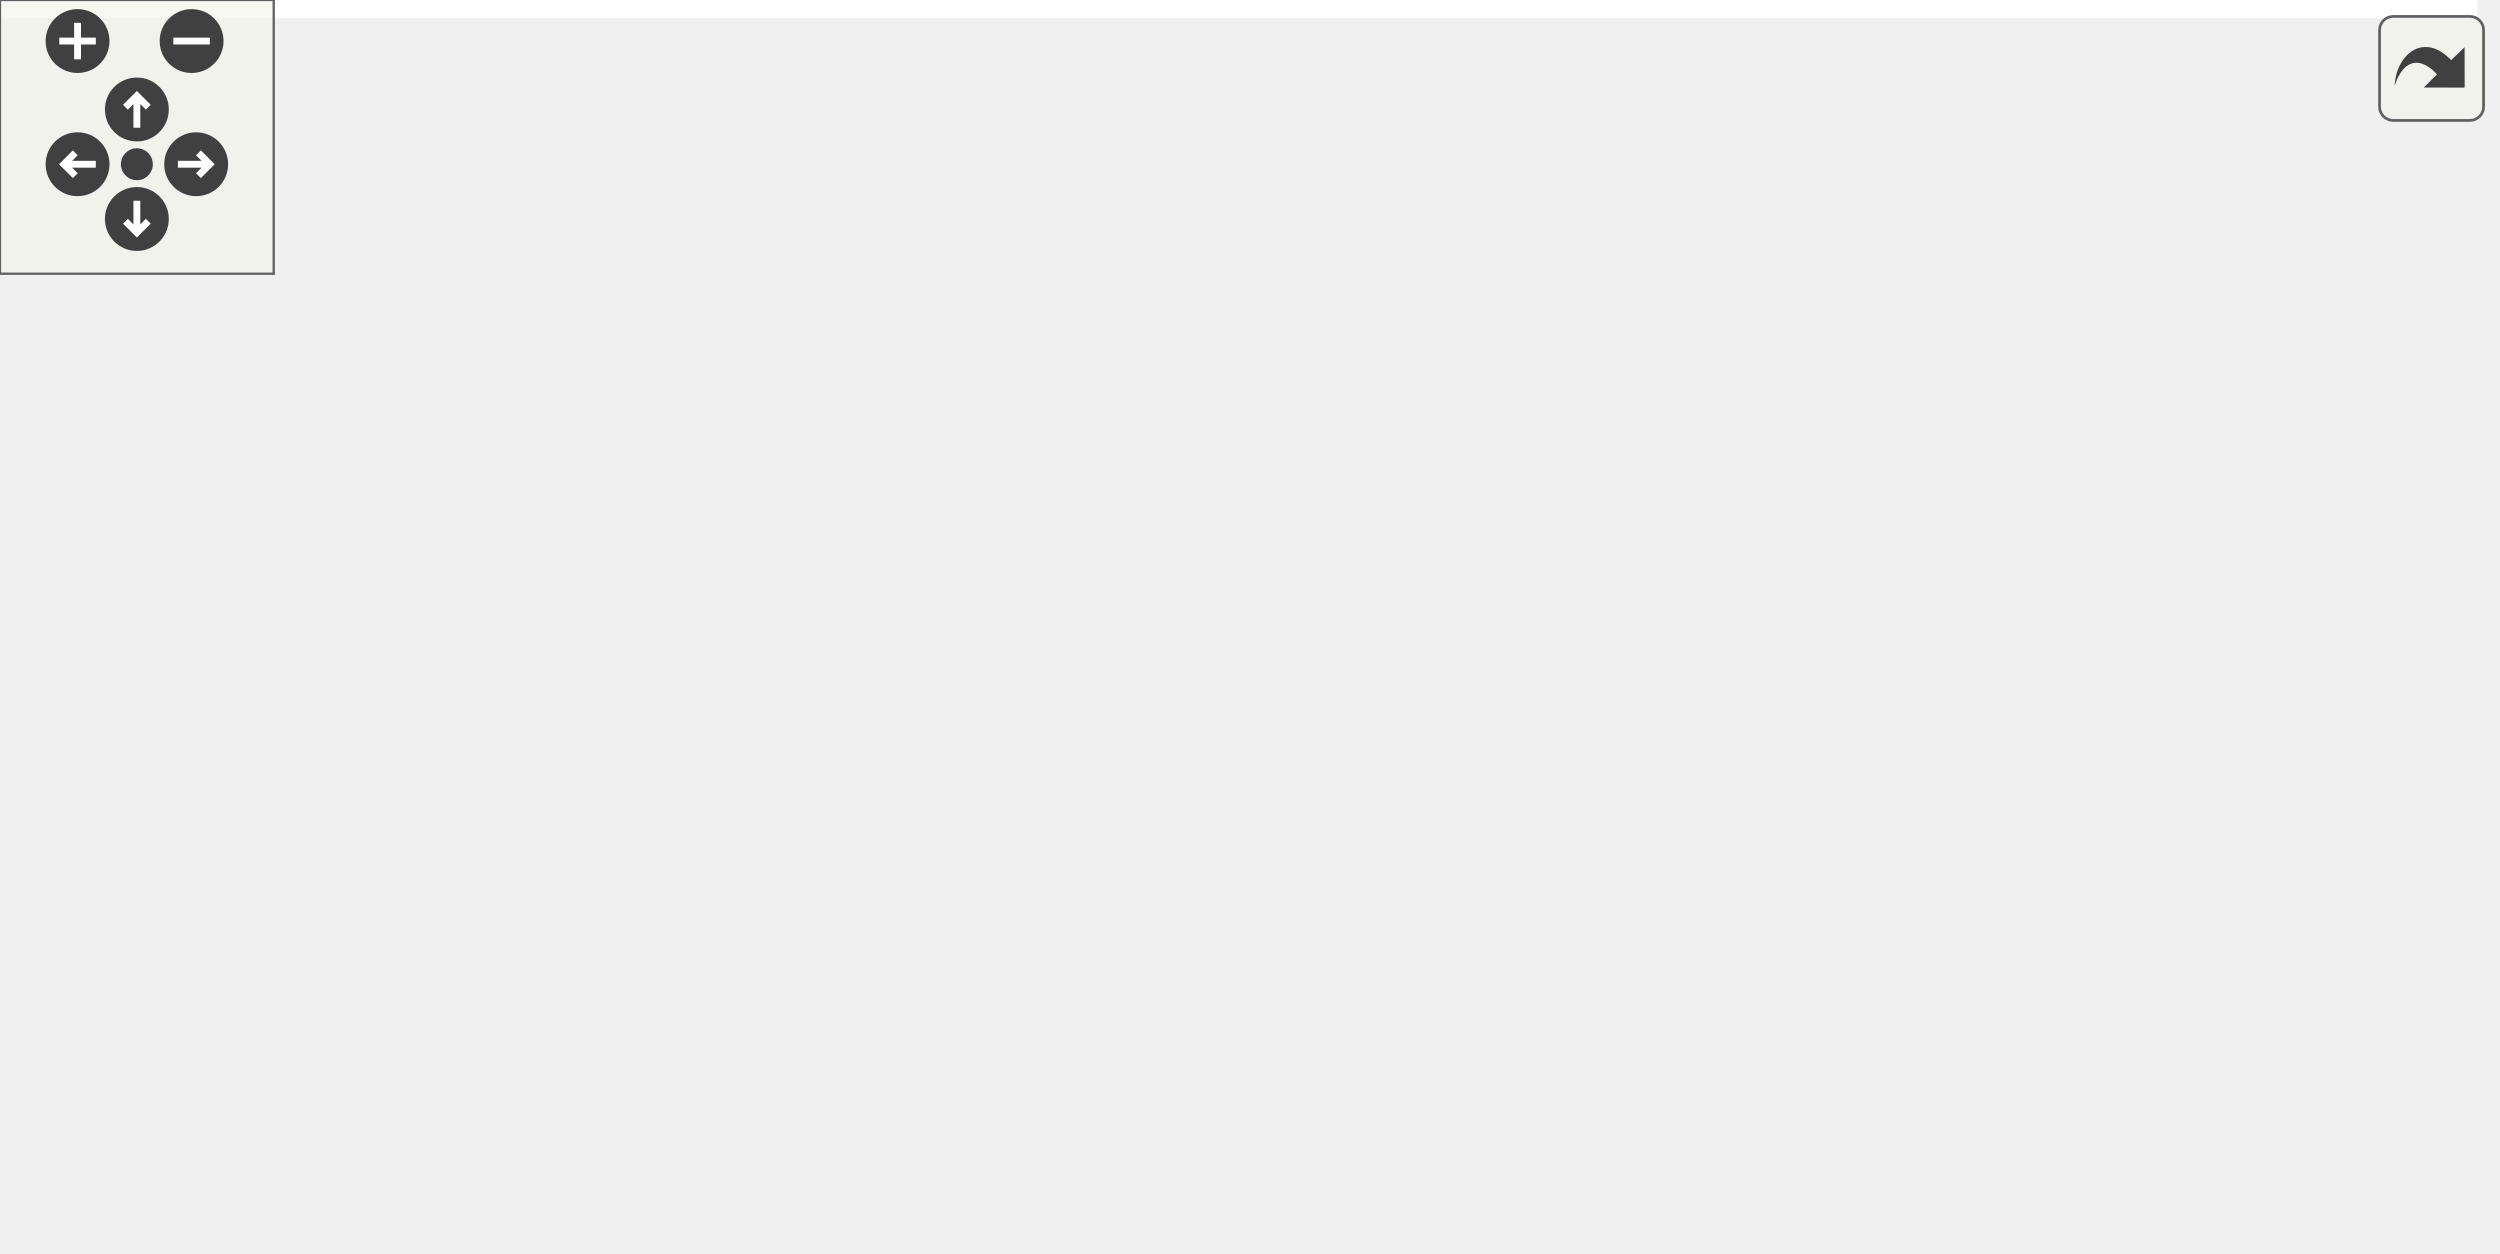
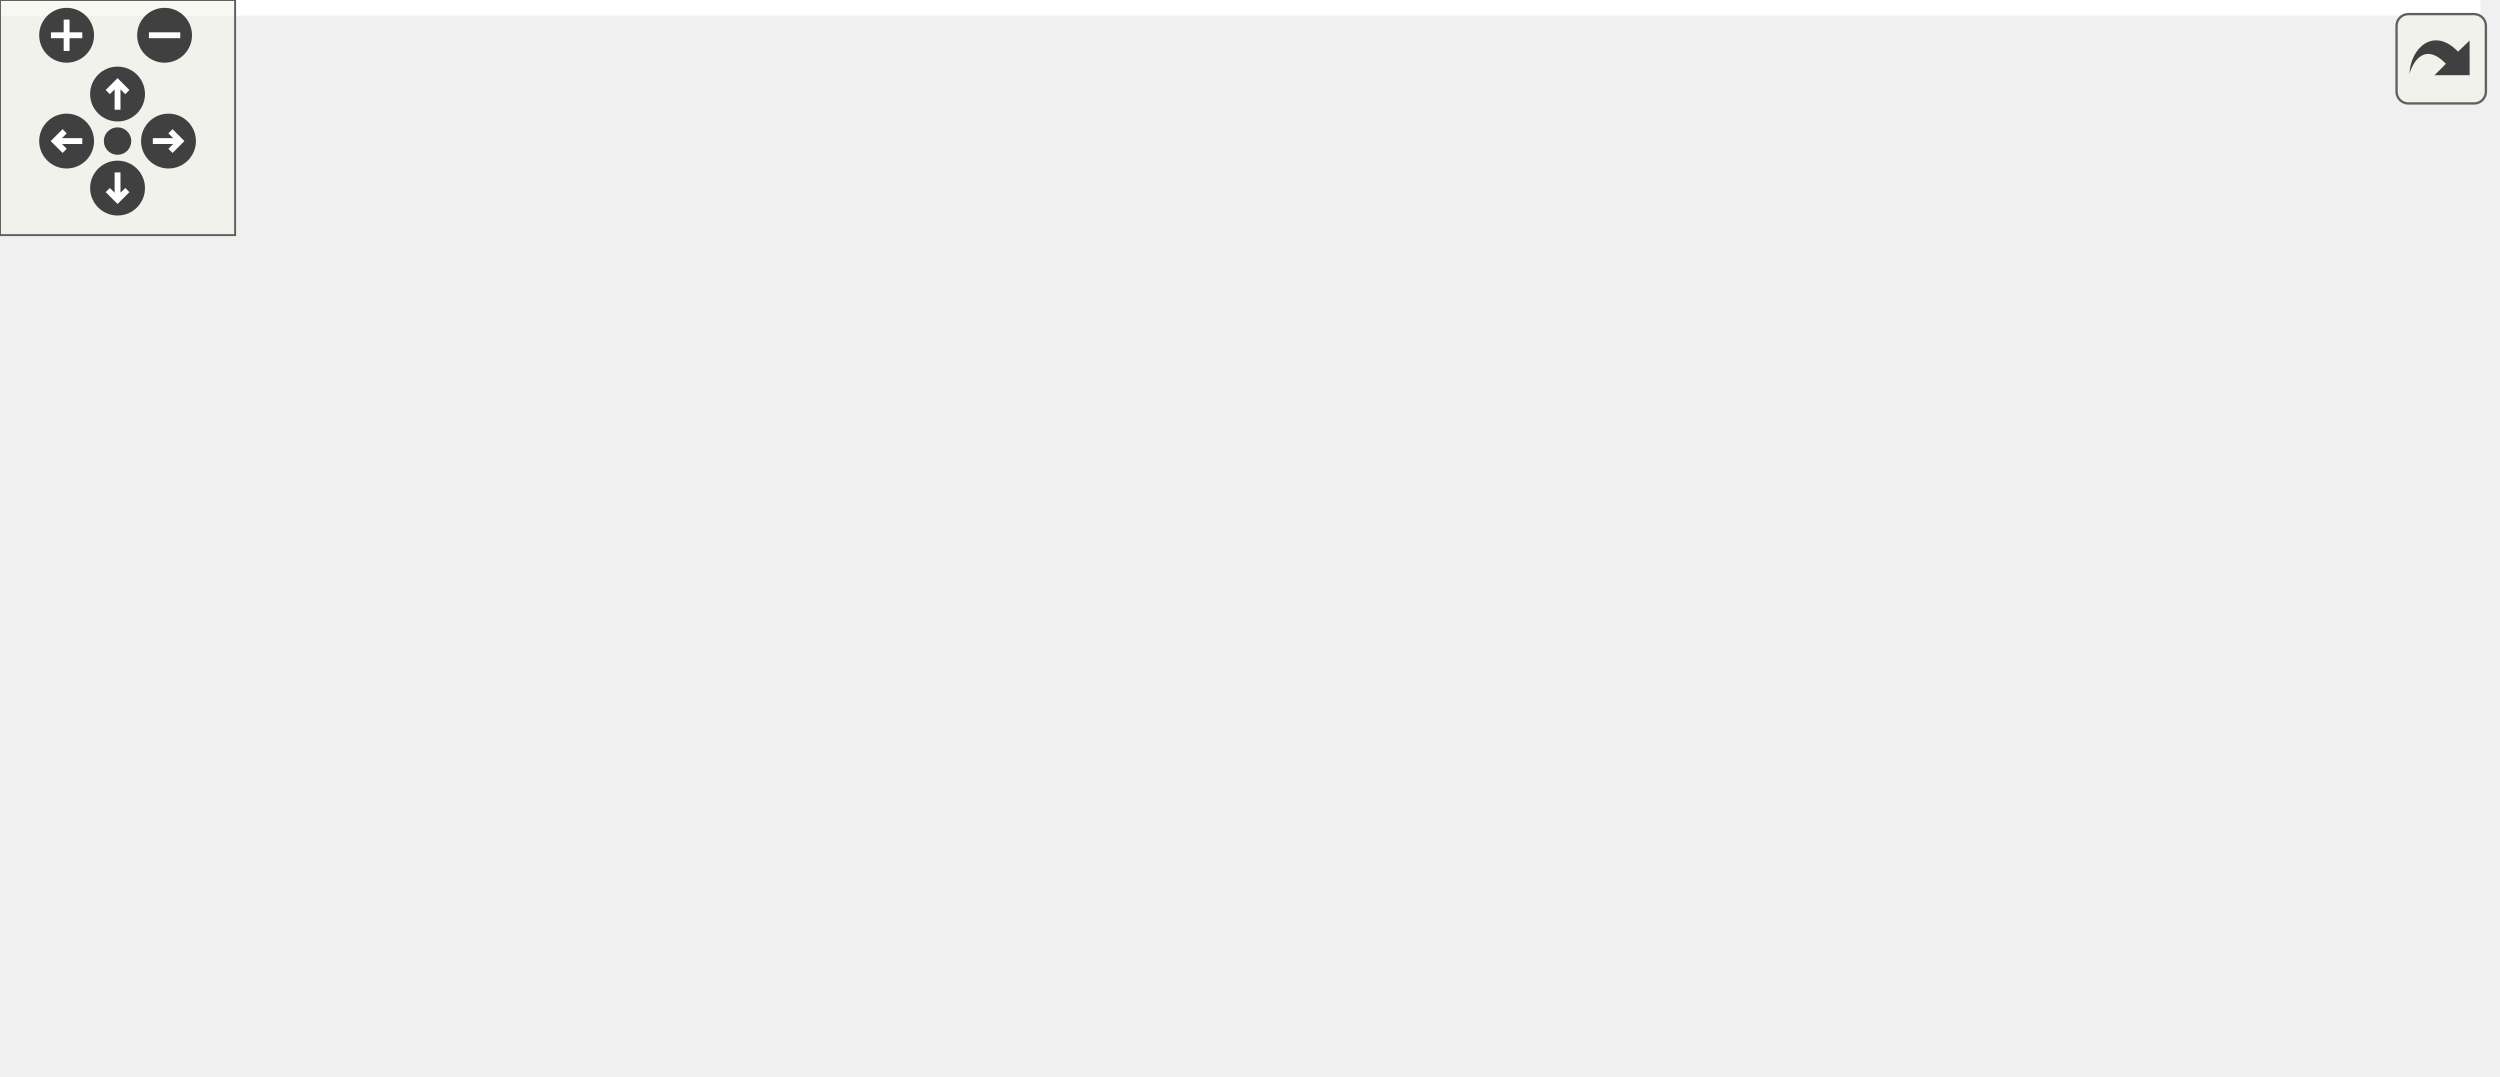
<svg xmlns="http://www.w3.org/2000/svg" xmlns:xlink="http://www.w3.org/1999/xlink" id="main" version="1.1" xml:space="preserve">
  <style type="text/css">
.edge:hover path { stroke: red; }
.edge:hover polygon { stroke: red; fill: red; }
</style>
  <defs>
    <circle id="rim" cx="0" cy="0" r="7" />
    <circle id="rim2" cx="0" cy="0" r="3.5" />
    <g id="zoomPlus">
      <use xlink:href="#rim" fill="#404040">
        <set attributeName="fill" to="#808080" begin="zoomplus.mouseover" end="zoomplus.mouseout" />
      </use>
      <path d="M-4,0h8M0,-4v8" fill="none" stroke="white" stroke-width="1.5" pointer-events="none" />
    </g>
    <g id="zoomMin">
      <use xlink:href="#rim" fill="#404040">
        <set attributeName="fill" to="#808080" begin="zoomminus.mouseover" end="zoomminus.mouseout" />
      </use>
      <path d="M-4,0h8" fill="none" stroke="white" stroke-width="1.5" pointer-events="none" />
    </g>
    <g id="dirArrow">
      <path fill="none" stroke="white" stroke-width="1.5" d="M0,-3.0v7 M-2.5,-0.5L0,-3.0L2.5,-0.5" />
    </g>
    <g id="resetDef">
      <use xlink:href="#rim2" fill="#404040">
        <set attributeName="fill" to="#808080" begin="reset.mouseover" end="reset.mouseout" />
      </use>
    </g>
  </defs>
  <svg id="graph" class="graph">
    <g id="viewport">
-       <polygon fill="#ffffff" stroke="transparent" points="-4,4 -4,-214 543,-214 543,4 -4,4" />
+       <polygon fill="#ffffff" stroke="transparent" points="-4,4 -4,-214 633,-214 633,4 -4,4" />
      <g id="node1" class="node">
        <g id="a_node1">
          <a xlink:title="MapTile::setRotation Hilfsfunktion zur Rotation im Quadrat.">
-             <polygon fill="#bfbfbf" stroke="#000000" points="429,-95.5 429,-114.5 539,-114.5 539,-95.5 429,-95.5" />
-             <text text-anchor="middle" x="484" y="-102.5" font-family="Helvetica,sans-Serif" font-size="10.00" fill="#000000">MapTile::setRotation</text>
+             <polygon fill="#bfbfbf" stroke="#000000" points="519,-95.5 519,-114.5 629,-114.5 629,-95.5 519,-95.5" />
+             <text text-anchor="middle" x="574" y="-102.5" font-family="Helvetica,sans-Serif" font-size="10.00" fill="#000000">MapTile::setRotation</text>
          </a>
        </g>
      </g>
      <g id="node2" class="node">
        <g id="a_node2">
          <a xlink:href="classMapRenderer.html#a6b690a49223b2006a4816b706a4b156e" target="_top" xlink:title="MapRenderer::demo Zeigt eine Demo-Visualisierung.">
-             <polygon fill="#ffffff" stroke="#000000" points="129.5,-190.5 129.5,-209.5 239.5,-209.5 239.5,-190.5 129.5,-190.5" />
-             <text text-anchor="middle" x="184.5" y="-197.5" font-family="Helvetica,sans-Serif" font-size="10.00" fill="#000000">MapRenderer::demo</text>
+             <polygon fill="#ffffff" stroke="#000000" points="219.5,-190.5 219.5,-209.5 329.5,-209.5 329.5,-190.5 219.5,-190.5" />
+             <text text-anchor="middle" x="274.5" y="-197.5" font-family="Helvetica,sans-Serif" font-size="10.00" fill="#000000">MapRenderer::demo</text>
          </a>
        </g>
      </g>
      <g id="edge1" class="edge">
-         <path fill="none" stroke="#191970" d="M464.195,-121.249C446.584,-134.829 419.577,-153.597 393,-164 343.23,-183.482 282.682,-192.447 239.685,-196.557" />
-         <polygon fill="#191970" stroke="#191970" points="466.818,-123.637 472.496,-114.692 462.479,-118.144 466.818,-123.637" />
+         <path fill="none" stroke="#191970" d="M554.195,-121.249C536.584,-134.829 509.577,-153.597 483,-164 433.23,-183.482 372.682,-192.447 329.685,-196.557" />
+         <polygon fill="#191970" stroke="#191970" points="556.818,-123.637 562.496,-114.692 552.479,-118.144 556.818,-123.637" />
+       </g>
+       <g id="node4" class="node">
+         <g id="a_node4">
+           <a xlink:href="classScene.html#a1ef1c0e0972913d4c477ead916cf06b0" target="_top" xlink:title="Scene::generateWorld Diese Methode generiert eine neue Welt.">
+             <polygon fill="#ffffff" stroke="#000000" points="215,-152.5 215,-171.5 334,-171.5 334,-152.5 215,-152.5" />
+             <text text-anchor="middle" x="274.5" y="-159.5" font-family="Helvetica,sans-Serif" font-size="10.00" fill="#000000">Scene::generateWorld</text>
+           </a>
+         </g>
+       </g>
+       <g id="edge3" class="edge">
+         <path fill="none" stroke="#191970" d="M546.595,-119.03C528.91,-127.426 505.152,-137.503 483,-143 433.787,-155.212 376.297,-159.756 334.163,-161.364" />
+         <polygon fill="#191970" stroke="#191970" points="548.284,-122.101 555.746,-114.579 545.222,-115.806 548.284,-122.101" />
+       </g>
+       <g id="node5" class="node">
+         <g id="a_node5">
+           <a xlink:href="classScene.html#ad861f0bdfab5241fcec39c96f01105b0" target="_top" xlink:title="Scene::onSetTile Ändert ein MapTile ohne ein Signal an den Server. Notwendig zum Empfangen von Änderu...">
+             <polygon fill="#ffffff" stroke="#000000" points="226.5,-76.5 226.5,-95.5 322.5,-95.5 322.5,-76.5 226.5,-76.5" />
+             <text text-anchor="middle" x="274.5" y="-83.5" font-family="Helvetica,sans-Serif" font-size="10.00" fill="#000000">Scene::onSetTile</text>
+           </a>
+         </g>
+       </g>
+       <g id="edge4" class="edge">
+         <path fill="none" stroke="#191970" d="M508.527,-100.847C452.425,-97.287 372.921,-92.244 322.54,-89.048" />
+         <polygon fill="#191970" stroke="#191970" points="508.517,-104.353 518.718,-101.493 508.96,-97.367 508.517,-104.353" />
+       </g>
+       <g id="node6" class="node">
+         <g id="a_node6">
+           <a xlink:href="classScene.html#ad22fc5010d69665d13f8ccef2cb094b0" target="_top" xlink:title="Scene::Scene Konstruktor.">
+             <polygon fill="#ffffff" stroke="#000000" points="234,-38.5 234,-57.5 315,-57.5 315,-38.5 234,-38.5" />
+             <text text-anchor="middle" x="274.5" y="-45.5" font-family="Helvetica,sans-Serif" font-size="10.00" fill="#000000">Scene::Scene</text>
+           </a>
+         </g>
+       </g>
+       <g id="edge5" class="edge">
+         <path fill="none" stroke="#191970" d="M513.932,-93.568C454.891,-82.332 366.404,-65.491 315.165,-55.739" />
+         <polygon fill="#191970" stroke="#191970" points="513.392,-97.028 523.87,-95.46 514.701,-90.151 513.392,-97.028" />
+       </g>
+       <g id="node7" class="node">
+         <g id="a_node7">
+           <a xlink:href="classScene.html#a38a79a03ba1fa403296646ee64ea8476" target="_top" xlink:title="Scene::setTileAt Setzt ein MapTile anhand der Pixel-Koordinaten oder der Indezes.">
+             <polygon fill="#ffffff" stroke="#000000" points="228.5,-.5 228.5,-19.5 320.5,-19.5 320.5,-.5 228.5,-.5" />
+             <text text-anchor="middle" x="274.5" y="-7.5" font-family="Helvetica,sans-Serif" font-size="10.00" fill="#000000">Scene::setTileAt</text>
+           </a>
+         </g>
+       </g>
+       <g id="edge6" class="edge">
+         <path fill="none" stroke="#191970" d="M545.264,-91.028C527.577,-82.767 504.29,-72.49 483,-65 424.828,-44.534 408.656,-44.62 349,-29 337.12,-25.89 324.157,-22.561 312.424,-19.573" />
+         <polygon fill="#191970" stroke="#191970" points="543.929,-94.269 554.466,-95.38 546.922,-87.941 543.929,-94.269" />
+       </g>
+       <g id="node8" class="node">
+         <g id="a_node8">
+           <a xlink:href="classMapTile.html#a6f6c6e03095e0f1ed503dd30f499793c" target="_top" xlink:title="MapTile::setType Setzt den Typ der Kachel.">
+             <polygon fill="#ffffff" stroke="#000000" points="385,-114.5 385,-133.5 483,-133.5 483,-114.5 385,-114.5" />
+             <text text-anchor="middle" x="434" y="-121.5" font-family="Helvetica,sans-Serif" font-size="10.00" fill="#000000">MapTile::setType</text>
+           </a>
+         </g>
+       </g>
+       <g id="edge7" class="edge">
+         <path fill="none" stroke="#191970" d="M508.631,-113.871C500.017,-115.04 491.31,-116.222 483.033,-117.346" />
+         <polygon fill="#191970" stroke="#191970" points="509.23,-117.322 518.668,-112.509 508.288,-110.386 509.23,-117.322" />
      </g>
      <g id="node3" class="node">
        <g id="a_node3">
-           <a xlink:href="classScene.html#a1ef1c0e0972913d4c477ead916cf06b0" target="_top" xlink:title="Scene::generateWorld Diese Methode generiert eine neue Welt.">
-             <polygon fill="#ffffff" stroke="#000000" points="125,-152.5 125,-171.5 244,-171.5 244,-152.5 125,-152.5" />
-             <text text-anchor="middle" x="184.5" y="-159.5" font-family="Helvetica,sans-Serif" font-size="10.00" fill="#000000">Scene::generateWorld</text>
+           <a xlink:href="classMapRenderer.html#a9f43e4b3db6a2cda8ea7cabf1bc6f805" target="_top" xlink:title=" ">
+             <polygon fill="#ffffff" stroke="#000000" points="0,-190.5 0,-209.5 164,-209.5 164,-190.5 0,-190.5" />
+             <text text-anchor="middle" x="82" y="-197.5" font-family="Helvetica,sans-Serif" font-size="10.00" fill="#000000">MapRenderer::keyReleaseEvent</text>
          </a>
        </g>
      </g>
      <g id="edge2" class="edge">
-         <path fill="none" stroke="#191970" d="M456.595,-119.03C438.911,-127.426 415.152,-137.503 393,-143 343.787,-155.212 286.297,-159.756 244.163,-161.364" />
-         <polygon fill="#191970" stroke="#191970" points="458.284,-122.101 465.746,-114.579 455.222,-115.806 458.284,-122.101" />
-       </g>
-       <g id="node4" class="node">
-         <g id="a_node4">
-           <a xlink:href="classScene.html#ad861f0bdfab5241fcec39c96f01105b0" target="_top" xlink:title="Scene::onSetTile Ändert ein MapTile ohne ein Signal an den Server. Notwendig zum Empfangen von Änderu...">
-             <polygon fill="#ffffff" stroke="#000000" points="136.5,-76.5 136.5,-95.5 232.5,-95.5 232.5,-76.5 136.5,-76.5" />
-             <text text-anchor="middle" x="184.5" y="-83.5" font-family="Helvetica,sans-Serif" font-size="10.00" fill="#000000">Scene::onSetTile</text>
-           </a>
-         </g>
-       </g>
-       <g id="edge3" class="edge">
-         <path fill="none" stroke="#191970" d="M418.527,-100.847C362.425,-97.287 282.921,-92.244 232.54,-89.048" />
-         <polygon fill="#191970" stroke="#191970" points="418.517,-104.353 428.718,-101.493 418.96,-97.367 418.517,-104.353" />
-       </g>
-       <g id="node5" class="node">
-         <g id="a_node5">
-           <a xlink:href="classScene.html#ad22fc5010d69665d13f8ccef2cb094b0" target="_top" xlink:title="Scene::Scene Konstruktor.">
-             <polygon fill="#ffffff" stroke="#000000" points="144,-38.5 144,-57.5 225,-57.5 225,-38.5 144,-38.5" />
-             <text text-anchor="middle" x="184.5" y="-45.5" font-family="Helvetica,sans-Serif" font-size="10.00" fill="#000000">Scene::Scene</text>
-           </a>
-         </g>
-       </g>
-       <g id="edge4" class="edge">
-         <path fill="none" stroke="#191970" d="M423.932,-93.568C364.891,-82.332 276.404,-65.491 225.165,-55.739" />
-         <polygon fill="#191970" stroke="#191970" points="423.392,-97.028 433.87,-95.46 424.701,-90.151 423.392,-97.028" />
-       </g>
-       <g id="node6" class="node">
-         <g id="a_node6">
-           <a xlink:href="classScene.html#a38a79a03ba1fa403296646ee64ea8476" target="_top" xlink:title="Scene::setTileAt Setzt ein MapTile anhand der Pixel-Koordinaten oder der Indezes.">
-             <polygon fill="#ffffff" stroke="#000000" points="138.5,-.5 138.5,-19.5 230.5,-19.5 230.5,-.5 138.5,-.5" />
-             <text text-anchor="middle" x="184.5" y="-7.5" font-family="Helvetica,sans-Serif" font-size="10.00" fill="#000000">Scene::setTileAt</text>
-           </a>
-         </g>
-       </g>
-       <g id="edge5" class="edge">
-         <path fill="none" stroke="#191970" d="M455.264,-91.028C437.577,-82.767 414.29,-72.49 393,-65 334.828,-44.534 318.656,-44.62 259,-29 247.12,-25.89 234.157,-22.561 222.424,-19.573" />
-         <polygon fill="#191970" stroke="#191970" points="453.93,-94.269 464.466,-95.38 456.922,-87.941 453.93,-94.269" />
-       </g>
-       <g id="node7" class="node">
-         <g id="a_node7">
-           <a xlink:href="classMapTile.html#a6f6c6e03095e0f1ed503dd30f499793c" target="_top" xlink:title="MapTile::setType Setzt den Typ der Kachel.">
-             <polygon fill="#ffffff" stroke="#000000" points="295,-114.5 295,-133.5 393,-133.5 393,-114.5 295,-114.5" />
-             <text text-anchor="middle" x="344" y="-121.5" font-family="Helvetica,sans-Serif" font-size="10.00" fill="#000000">MapTile::setType</text>
-           </a>
-         </g>
-       </g>
-       <g id="edge6" class="edge">
-         <path fill="none" stroke="#191970" d="M418.631,-113.871C410.017,-115.04 401.31,-116.222 393.033,-117.346" />
-         <polygon fill="#191970" stroke="#191970" points="419.23,-117.322 428.668,-112.509 418.288,-110.386 419.23,-117.322" />
-       </g>
-       <g id="edge7" class="edge">
-         <path fill="none" stroke="#191970" d="M324.084,-140.236C307.552,-152.978 282.953,-170.297 259,-181 250.591,-184.757 241.303,-187.869 232.22,-190.411" />
-         <polygon fill="#191970" stroke="#191970" points="326.693,-142.636 332.382,-133.698 322.361,-137.137 326.693,-142.636" />
+         <path fill="none" stroke="#191970" d="M209.021,-200C194.574,-200 179.092,-200 164.081,-200" />
+         <polygon fill="#191970" stroke="#191970" points="209.337,-203.5 219.337,-200 209.337,-196.5 209.337,-203.5" />
      </g>
      <g id="edge8" class="edge">
-         <path fill="none" stroke="#191970" d="M293.766,-135.968C271.414,-141.293 245.462,-147.476 224.459,-152.48" />
-         <polygon fill="#191970" stroke="#191970" points="294.835,-139.311 303.751,-133.589 293.212,-132.502 294.835,-139.311" />
+         <path fill="none" stroke="#191970" d="M414.084,-140.236C397.552,-152.978 372.953,-170.297 349,-181 340.591,-184.757 331.303,-187.869 322.22,-190.411" />
+         <polygon fill="#191970" stroke="#191970" points="416.693,-142.636 422.382,-133.698 412.361,-137.137 416.693,-142.636" />
      </g>
      <g id="edge9" class="edge">
-         <path fill="none" stroke="#191970" d="M293.766,-112.032C271.414,-106.707 245.462,-100.524 224.459,-95.52" />
-         <polygon fill="#191970" stroke="#191970" points="293.212,-115.498 303.751,-114.411 294.835,-108.689 293.212,-115.498" />
-       </g>
-       <g id="edge12" class="edge">
-         <path fill="none" stroke="#191970" d="M324.084,-107.764C307.552,-95.022 282.953,-77.703 259,-67 248.398,-62.263 236.397,-58.551 225.173,-55.715" />
-         <polygon fill="#191970" stroke="#191970" points="322.361,-110.863 332.382,-114.302 326.693,-105.364 322.361,-110.863" />
+         <path fill="none" stroke="#191970" d="M383.766,-135.968C361.414,-141.293 335.462,-147.476 314.459,-152.48" />
+         <polygon fill="#191970" stroke="#191970" points="384.835,-139.311 393.751,-133.589 383.212,-132.502 384.835,-139.311" />
+       </g>
+       <g id="edge10" class="edge">
+         <path fill="none" stroke="#191970" d="M383.766,-112.032C361.414,-106.707 335.462,-100.524 314.459,-95.52" />
+         <polygon fill="#191970" stroke="#191970" points="383.212,-115.498 393.751,-114.411 384.835,-108.689 383.212,-115.498" />
      </g>
      <g id="edge13" class="edge">
-         <path fill="none" stroke="#191970" d="M332.744,-105.926C318.328,-84.311 291.305,-48.599 259,-29 250.441,-23.808 240.502,-20.027 230.728,-17.276" />
-         <polygon fill="#191970" stroke="#191970" points="329.921,-108.005 338.293,-114.498 335.797,-104.202 329.921,-108.005" />
-       </g>
-       <g id="node8" class="node">
-         <g id="a_node8">
-           <a xlink:href="classMapRenderer.html#a472525cfdf5cd4ab4ed226457ae6f55a" target="_top" xlink:title="MapRenderer::onTileChange Wird aufgerufen wenn sich eine Kachel ändert.">
-             <polygon fill="#ffffff" stroke="#000000" points="110,-114.5 110,-133.5 259,-133.5 259,-114.5 110,-114.5" />
-             <text text-anchor="middle" x="184.5" y="-121.5" font-family="Helvetica,sans-Serif" font-size="10.00" fill="#000000">MapRenderer::onTileChange</text>
-           </a>
-         </g>
-       </g>
-       <g id="edge10" class="edge">
-         <path fill="none" stroke="#191970" d="M284.784,-124C276.382,-124 267.653,-124 259.007,-124" />
-         <polygon fill="#191970" stroke="#191970" points="284.843,-127.5 294.843,-124 284.843,-120.5 284.843,-127.5" />
+         <path fill="none" stroke="#191970" d="M414.084,-107.764C397.552,-95.022 372.953,-77.703 349,-67 338.397,-62.263 326.397,-58.551 315.173,-55.715" />
+         <polygon fill="#191970" stroke="#191970" points="412.361,-110.863 422.382,-114.302 416.693,-105.364 412.361,-110.863" />
+       </g>
+       <g id="edge14" class="edge">
+         <path fill="none" stroke="#191970" d="M422.744,-105.926C408.328,-84.311 381.305,-48.599 349,-29 340.441,-23.808 330.502,-20.027 320.728,-17.276" />
+         <polygon fill="#191970" stroke="#191970" points="419.921,-108.005 428.293,-114.498 425.797,-104.202 419.921,-108.005" />
      </g>
      <g id="node9" class="node">
        <g id="a_node9">
+           <a xlink:href="classMapRenderer.html#a472525cfdf5cd4ab4ed226457ae6f55a" target="_top" xlink:title="MapRenderer::onTileChange Wird aufgerufen wenn sich eine Kachel ändert.">
+             <polygon fill="#ffffff" stroke="#000000" points="200,-114.5 200,-133.5 349,-133.5 349,-114.5 200,-114.5" />
+             <text text-anchor="middle" x="274.5" y="-121.5" font-family="Helvetica,sans-Serif" font-size="10.00" fill="#000000">MapRenderer::onTileChange</text>
+           </a>
+         </g>
+       </g>
+       <g id="edge11" class="edge">
+         <path fill="none" stroke="#191970" d="M374.784,-124C366.382,-124 357.653,-124 349.007,-124" />
+         <polygon fill="#191970" stroke="#191970" points="374.843,-127.5 384.843,-124 374.843,-120.5 374.843,-127.5" />
+       </g>
+       <g id="node10" class="node">
+         <g id="a_node10">
          <a xlink:href="classClient.html#a16ec13dd45e134c3d1ec31dd26e1a119" target="_top" xlink:title="Client::Client Erzeugt einen neuen Client.">
-             <polygon fill="#ffffff" stroke="#000000" points="0,-114.5 0,-133.5 74,-133.5 74,-114.5 0,-114.5" />
-             <text text-anchor="middle" x="37" y="-121.5" font-family="Helvetica,sans-Serif" font-size="10.00" fill="#000000">Client::Client</text>
-           </a>
-         </g>
-       </g>
-       <g id="edge11" class="edge">
-         <path fill="none" stroke="#191970" d="M99.723,-124C90.779,-124 82.057,-124 74.099,-124" />
-         <polygon fill="#191970" stroke="#191970" points="99.886,-127.5 109.886,-124 99.886,-120.5 99.886,-127.5" />
+             <polygon fill="#ffffff" stroke="#000000" points="45,-114.5 45,-133.5 119,-133.5 119,-114.5 45,-114.5" />
+             <text text-anchor="middle" x="82" y="-121.5" font-family="Helvetica,sans-Serif" font-size="10.00" fill="#000000">Client::Client</text>
+           </a>
+         </g>
+       </g>
+       <g id="edge12" class="edge">
+         <path fill="none" stroke="#191970" d="M189.647,-124C164.903,-124 139.141,-124 119.024,-124" />
+         <polygon fill="#191970" stroke="#191970" points="189.799,-127.5 199.799,-124 189.799,-120.5 189.799,-127.5" />
      </g>
    </g>
  </svg>
  <g id="navigator" transform="translate(0 0)" fill="#404254">
    <rect fill="#f2f5e9" fill-opacity="0.5" stroke="#606060" stroke-width=".5" x="0" y="0" width="60" height="60" />
    <use id="zoomplus" xlink:href="#zoomPlus" x="17" y="9" />
    <use id="zoomminus" xlink:href="#zoomMin" x="42" y="9" />
    <use id="reset" xlink:href="#resetDef" x="30" y="36" />
    <g id="arrowUp" xlink:href="#dirArrow" transform="translate(30 24)">
      <use xlink:href="#rim" fill="#404040">
        <set attributeName="fill" to="#808080" begin="arrowUp.mouseover" end="arrowUp.mouseout" />
      </use>
      <path fill="none" stroke="white" stroke-width="1.5" d="M0,-3.0v7 M-2.5,-0.5L0,-3.0L2.5,-0.5" />
    </g>
    <g id="arrowRight" xlink:href="#dirArrow" transform="rotate(90) translate(36 -43)">
      <use xlink:href="#rim" fill="#404040">
        <set attributeName="fill" to="#808080" begin="arrowRight.mouseover" end="arrowRight.mouseout" />
      </use>
      <path fill="none" stroke="white" stroke-width="1.5" d="M0,-3.0v7 M-2.5,-0.5L0,-3.0L2.5,-0.5" />
    </g>
    <g id="arrowDown" xlink:href="#dirArrow" transform="rotate(180) translate(-30 -48)">
      <use xlink:href="#rim" fill="#404040">
        <set attributeName="fill" to="#808080" begin="arrowDown.mouseover" end="arrowDown.mouseout" />
      </use>
      <path fill="none" stroke="white" stroke-width="1.5" d="M0,-3.0v7 M-2.5,-0.5L0,-3.0L2.5,-0.5" />
    </g>
    <g id="arrowLeft" xlink:href="#dirArrow" transform="rotate(270) translate(-36 17)">
      <use xlink:href="#rim" fill="#404040">
        <set attributeName="fill" to="#808080" begin="arrowLeft.mouseover" end="arrowLeft.mouseout" />
      </use>
      <path fill="none" stroke="white" stroke-width="1.5" d="M0,-3.0v7 M-2.5,-0.5L0,-3.0L2.5,-0.5" />
    </g>
  </g>
  <svg viewBox="0 0 15 15" width="100%" height="30px" preserveAspectRatio="xMaxYMin meet">
    <g id="arrow_out" transform="scale(0.3 0.3)">
      <a xlink:href="classMapTile_a57b8310cfe045dc6a8e0c3c25fe9fc52_icgraph_org.svg" target="_base">
        <rect id="button" ry="5" rx="5" y="6" x="6" height="38" width="38" fill="#f2f5e9" fill-opacity="0.5" stroke="#606060" stroke-width="1.0" />
        <path id="arrow" d="M 11.5,31.437 C 11.94,20.098 22.043,11.323 32.159,21.979 L 37.069,17.246 C 37.069,17.246 37.088,32 37.088,32 L 22.16,31.978 C 22.16,31.978 26.998,27.14 26.998,27.14 C 18.529,18.264 13.292,25.23 11.5,31.437 z" style="fill:#404040;" />
      </a>
    </g>
  </svg>
</svg>
